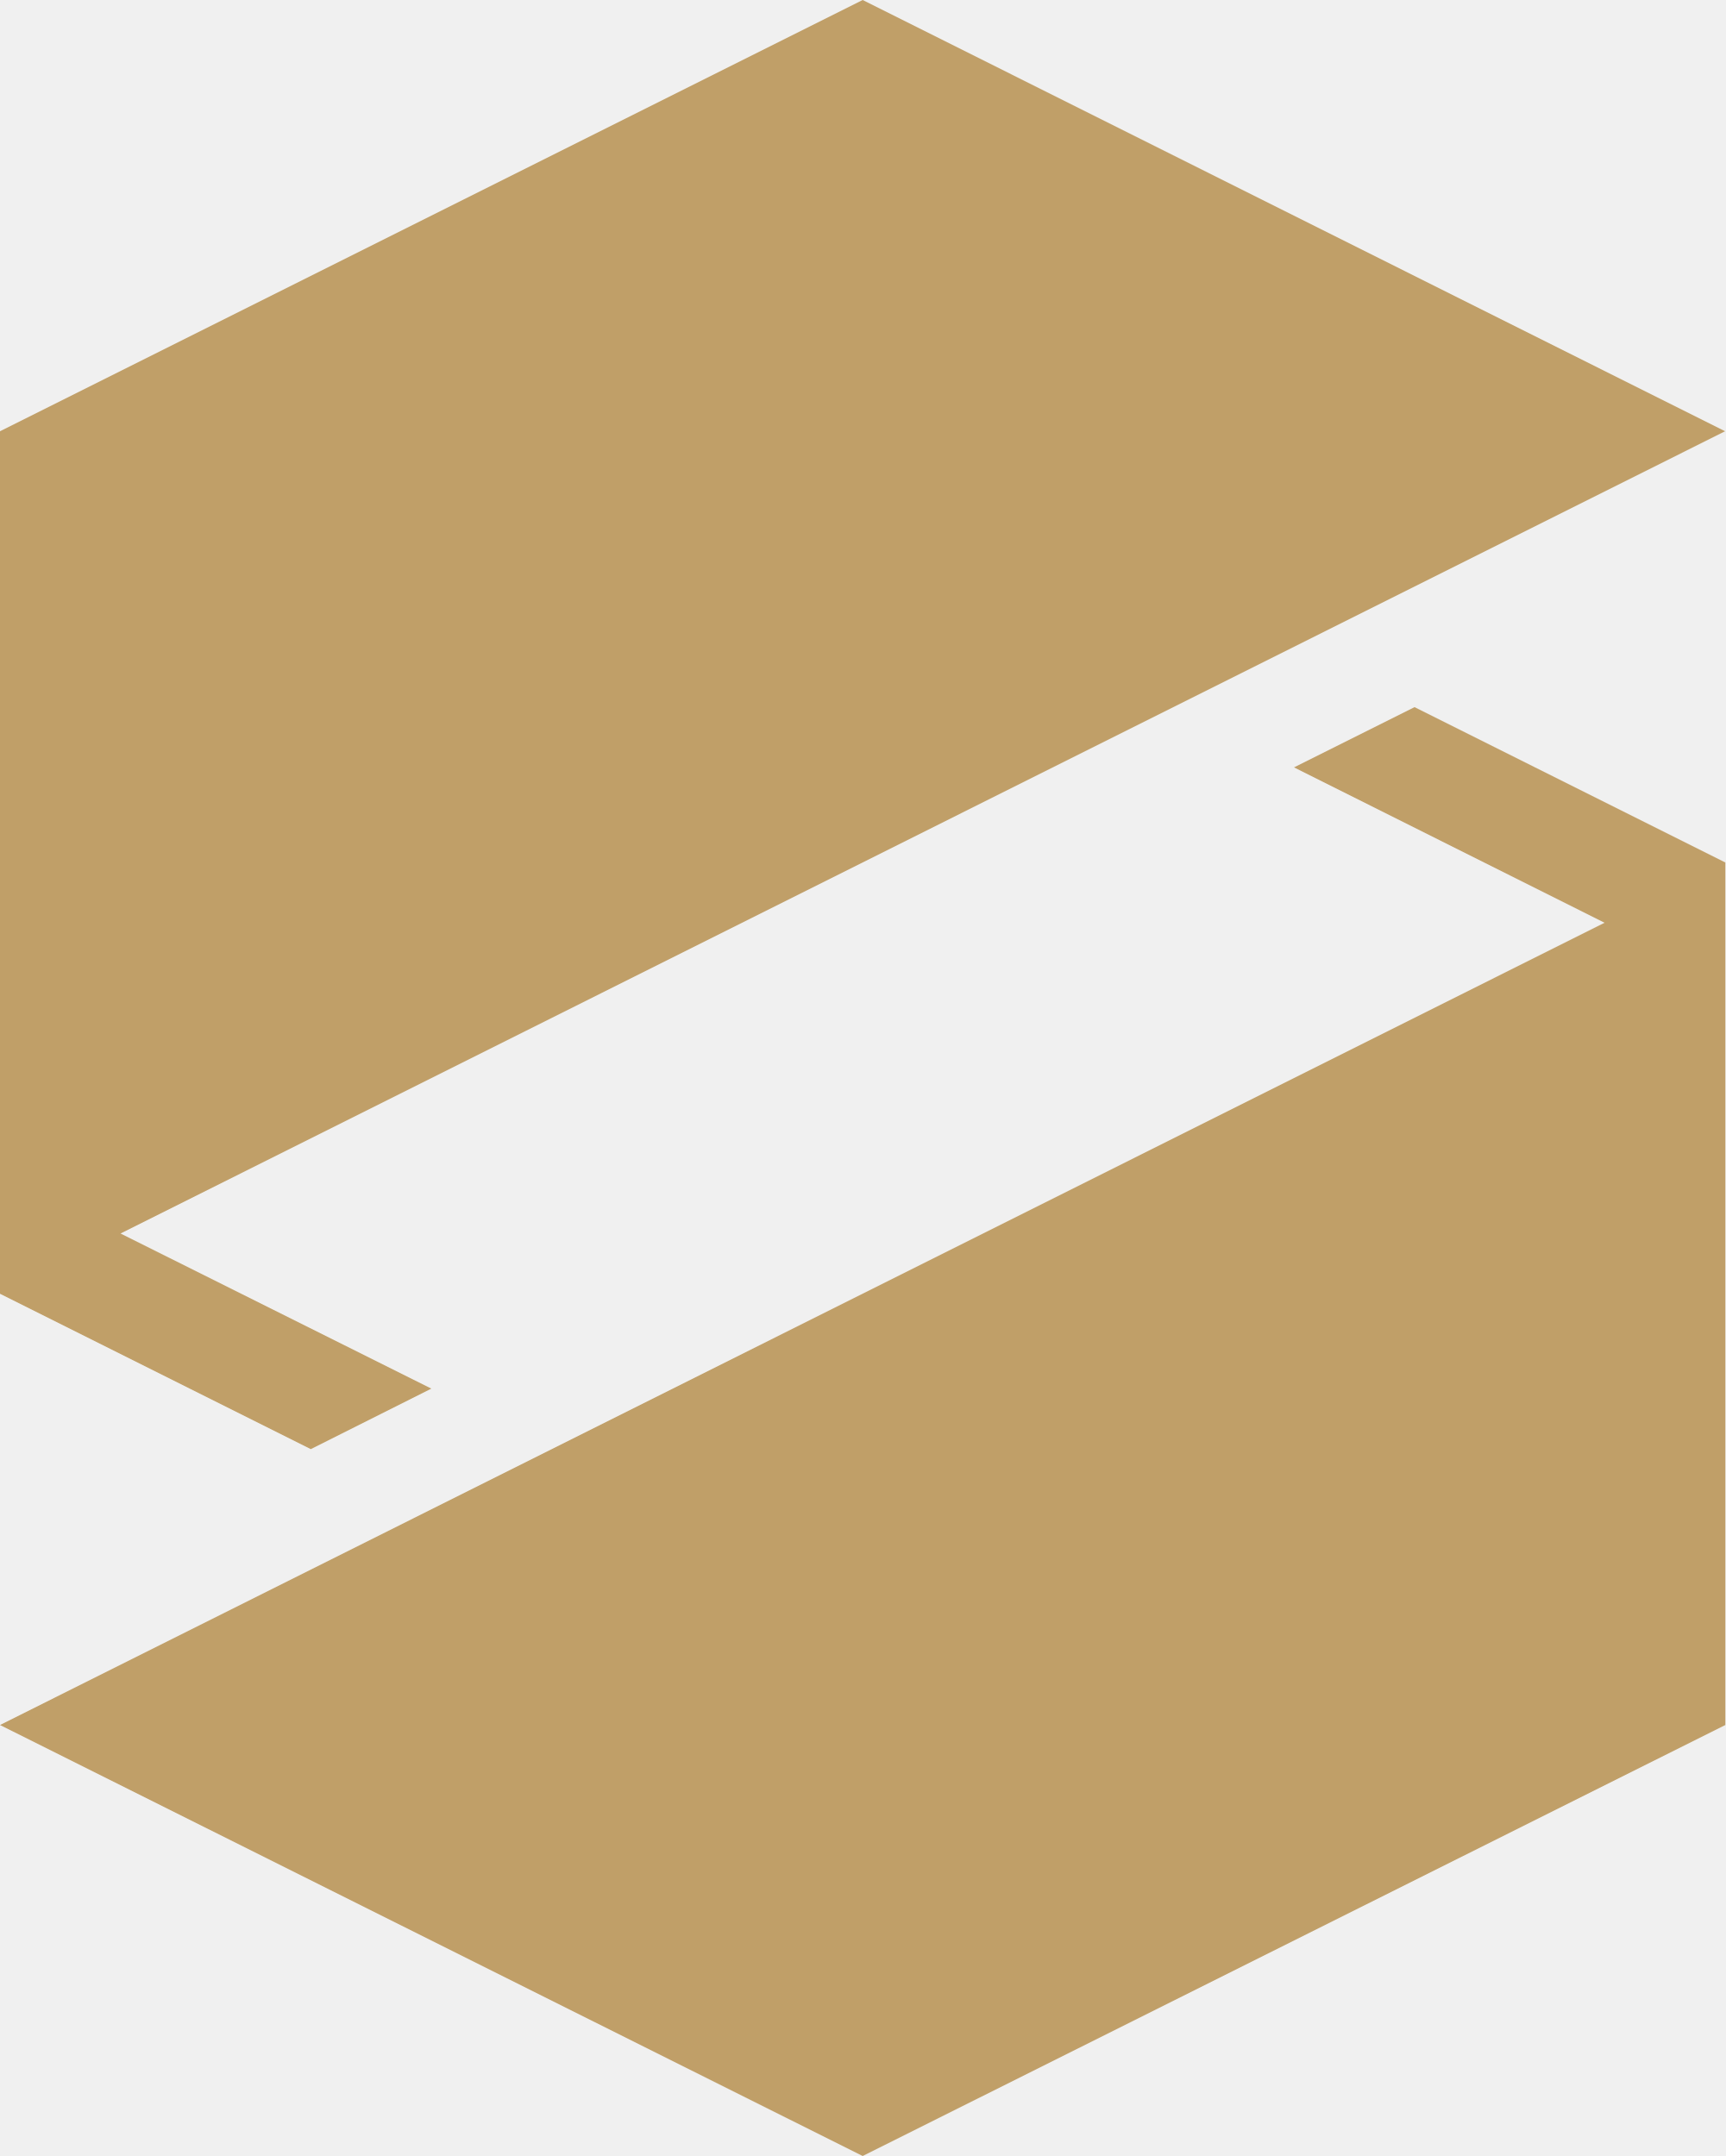
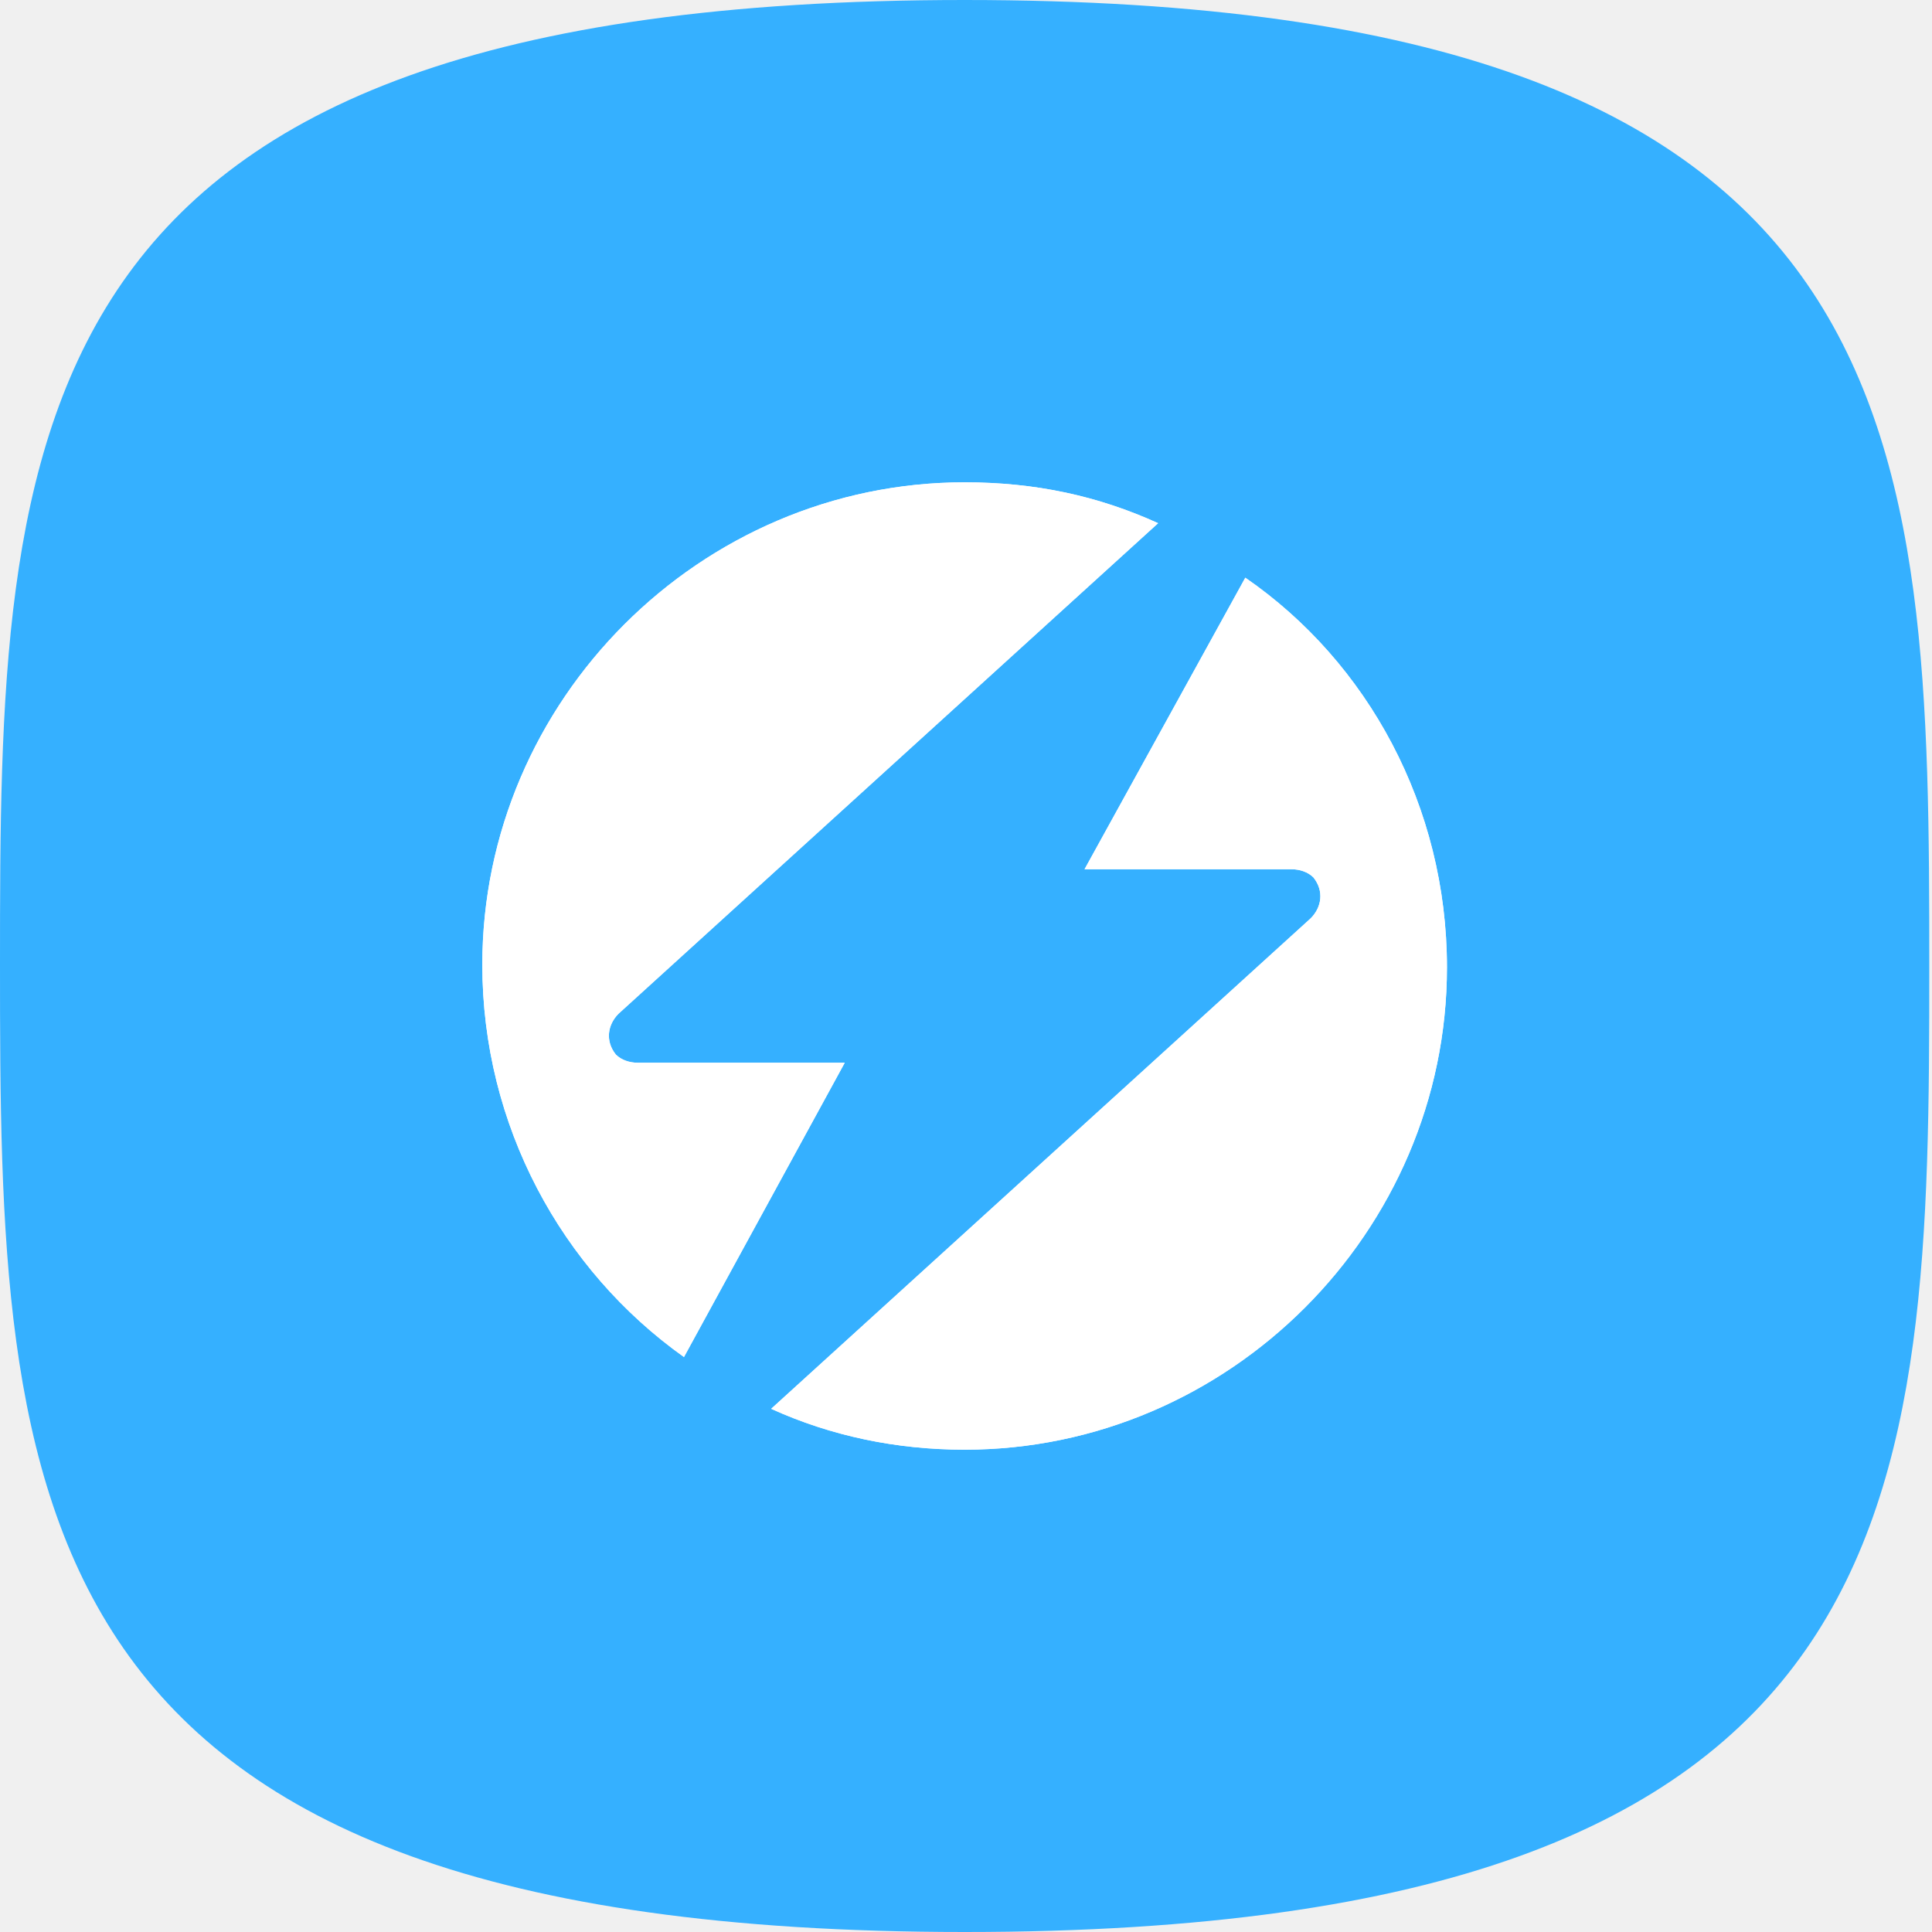
- <svg xmlns="http://www.w3.org/2000/svg" viewBox="0 0 67.28 84.09">
-   <defs>
-     <style>.cls-1{fill:#c09f68;}</style>
-   </defs>
-   <g id="Layer_2" data-name="Layer 2">
-     <g id="Layer_1-2" data-name="Layer 1">
-       <polygon class="cls-1" points="4.7 48.11 16.82 54.16 12.12 56.52 0 50.46 0 16.82 33.64 0 67.27 16.82 4.7 48.11" />
-       <polygon class="cls-1" points="62.57 35.99 50.46 29.93 55.16 27.58 67.28 33.64 67.28 67.28 33.64 84.09 0 67.28 62.57 35.99" />
+ <svg xmlns="http://www.w3.org/2000/svg" xmlns:xlink="http://www.w3.org/1999/xlink" version="1.1" id="Layer_1" x="0px" y="0px" viewBox="0 0 70.9 70.9" style="enable-background:new 0 0 70.9 70.9;" xml:space="preserve">
+   <style type="text/css">
+ 	.st0{fill:#35B0FF;}
+ 	.st1{fill:#FFFFFF;}
+ 	.st2{clip-path:url(#SVGID_3_);fill:#FFFFFF;}
+ </style>
+   <g>
+     <path class="st0" d="M35.4,70.9c35.1,0,35.4-15.8,35.4-35.4S70.6,0,35.4,0S0,15.8,0,35.4S0.3,70.9,35.4,70.9z" />
+   </g>
+   <g>
+     <g>
+       <path id="SVGID_2_" class="st1" d="M25.1,49.8c-4.5-3.2-7.4-8.5-7.4-14.4c0-9.7,8-17.7,17.7-17.7c2.6,0,4.9,0.5,7.1,1.5l-19.8,18    c-0.4,0.4-0.5,1-0.1,1.5c0.2,0.2,0.5,0.3,0.8,0.3H31L25.1,49.8z M28.3,51.7l19.8-18c0.4-0.4,0.5-1,0.1-1.5    c-0.2-0.2-0.5-0.3-0.8-0.3h-7.6l5.9-10.7c4.5,3.1,7.4,8.4,7.4,14.3c0,9.7-8,17.7-17.7,17.7C32.9,53.2,30.5,52.7,28.3,51.7z" />
+     </g>
+     <g>
+       <g>
+         <defs>
+           <path id="SVGID_1_" d="M25.1,49.8c-4.5-3.2-7.4-8.5-7.4-14.4c0-9.7,8-17.7,17.7-17.7c2.6,0,4.9,0.5,7.1,1.5l-19.8,18      c-0.4,0.4-0.5,1-0.1,1.5c0.2,0.2,0.5,0.3,0.8,0.3H31L25.1,49.8z M28.3,51.7l19.8-18c0.4-0.4,0.5-1,0.1-1.5      c-0.2-0.2-0.5-0.3-0.8-0.3h-7.6l5.9-10.7c4.5,3.1,7.4,8.4,7.4,14.3c0,9.7-8,17.7-17.7,17.7C32.9,53.2,30.5,52.7,28.3,51.7z" />
+         </defs>
+         <clipPath id="SVGID_3_">
+           <use xlink:href="#SVGID_1_" style="overflow:visible;" />
+         </clipPath>
+         <rect x="13.5" y="13.5" class="st2" width="43.9" height="43.9" />
+       </g>
    </g>
  </g>
</svg>
